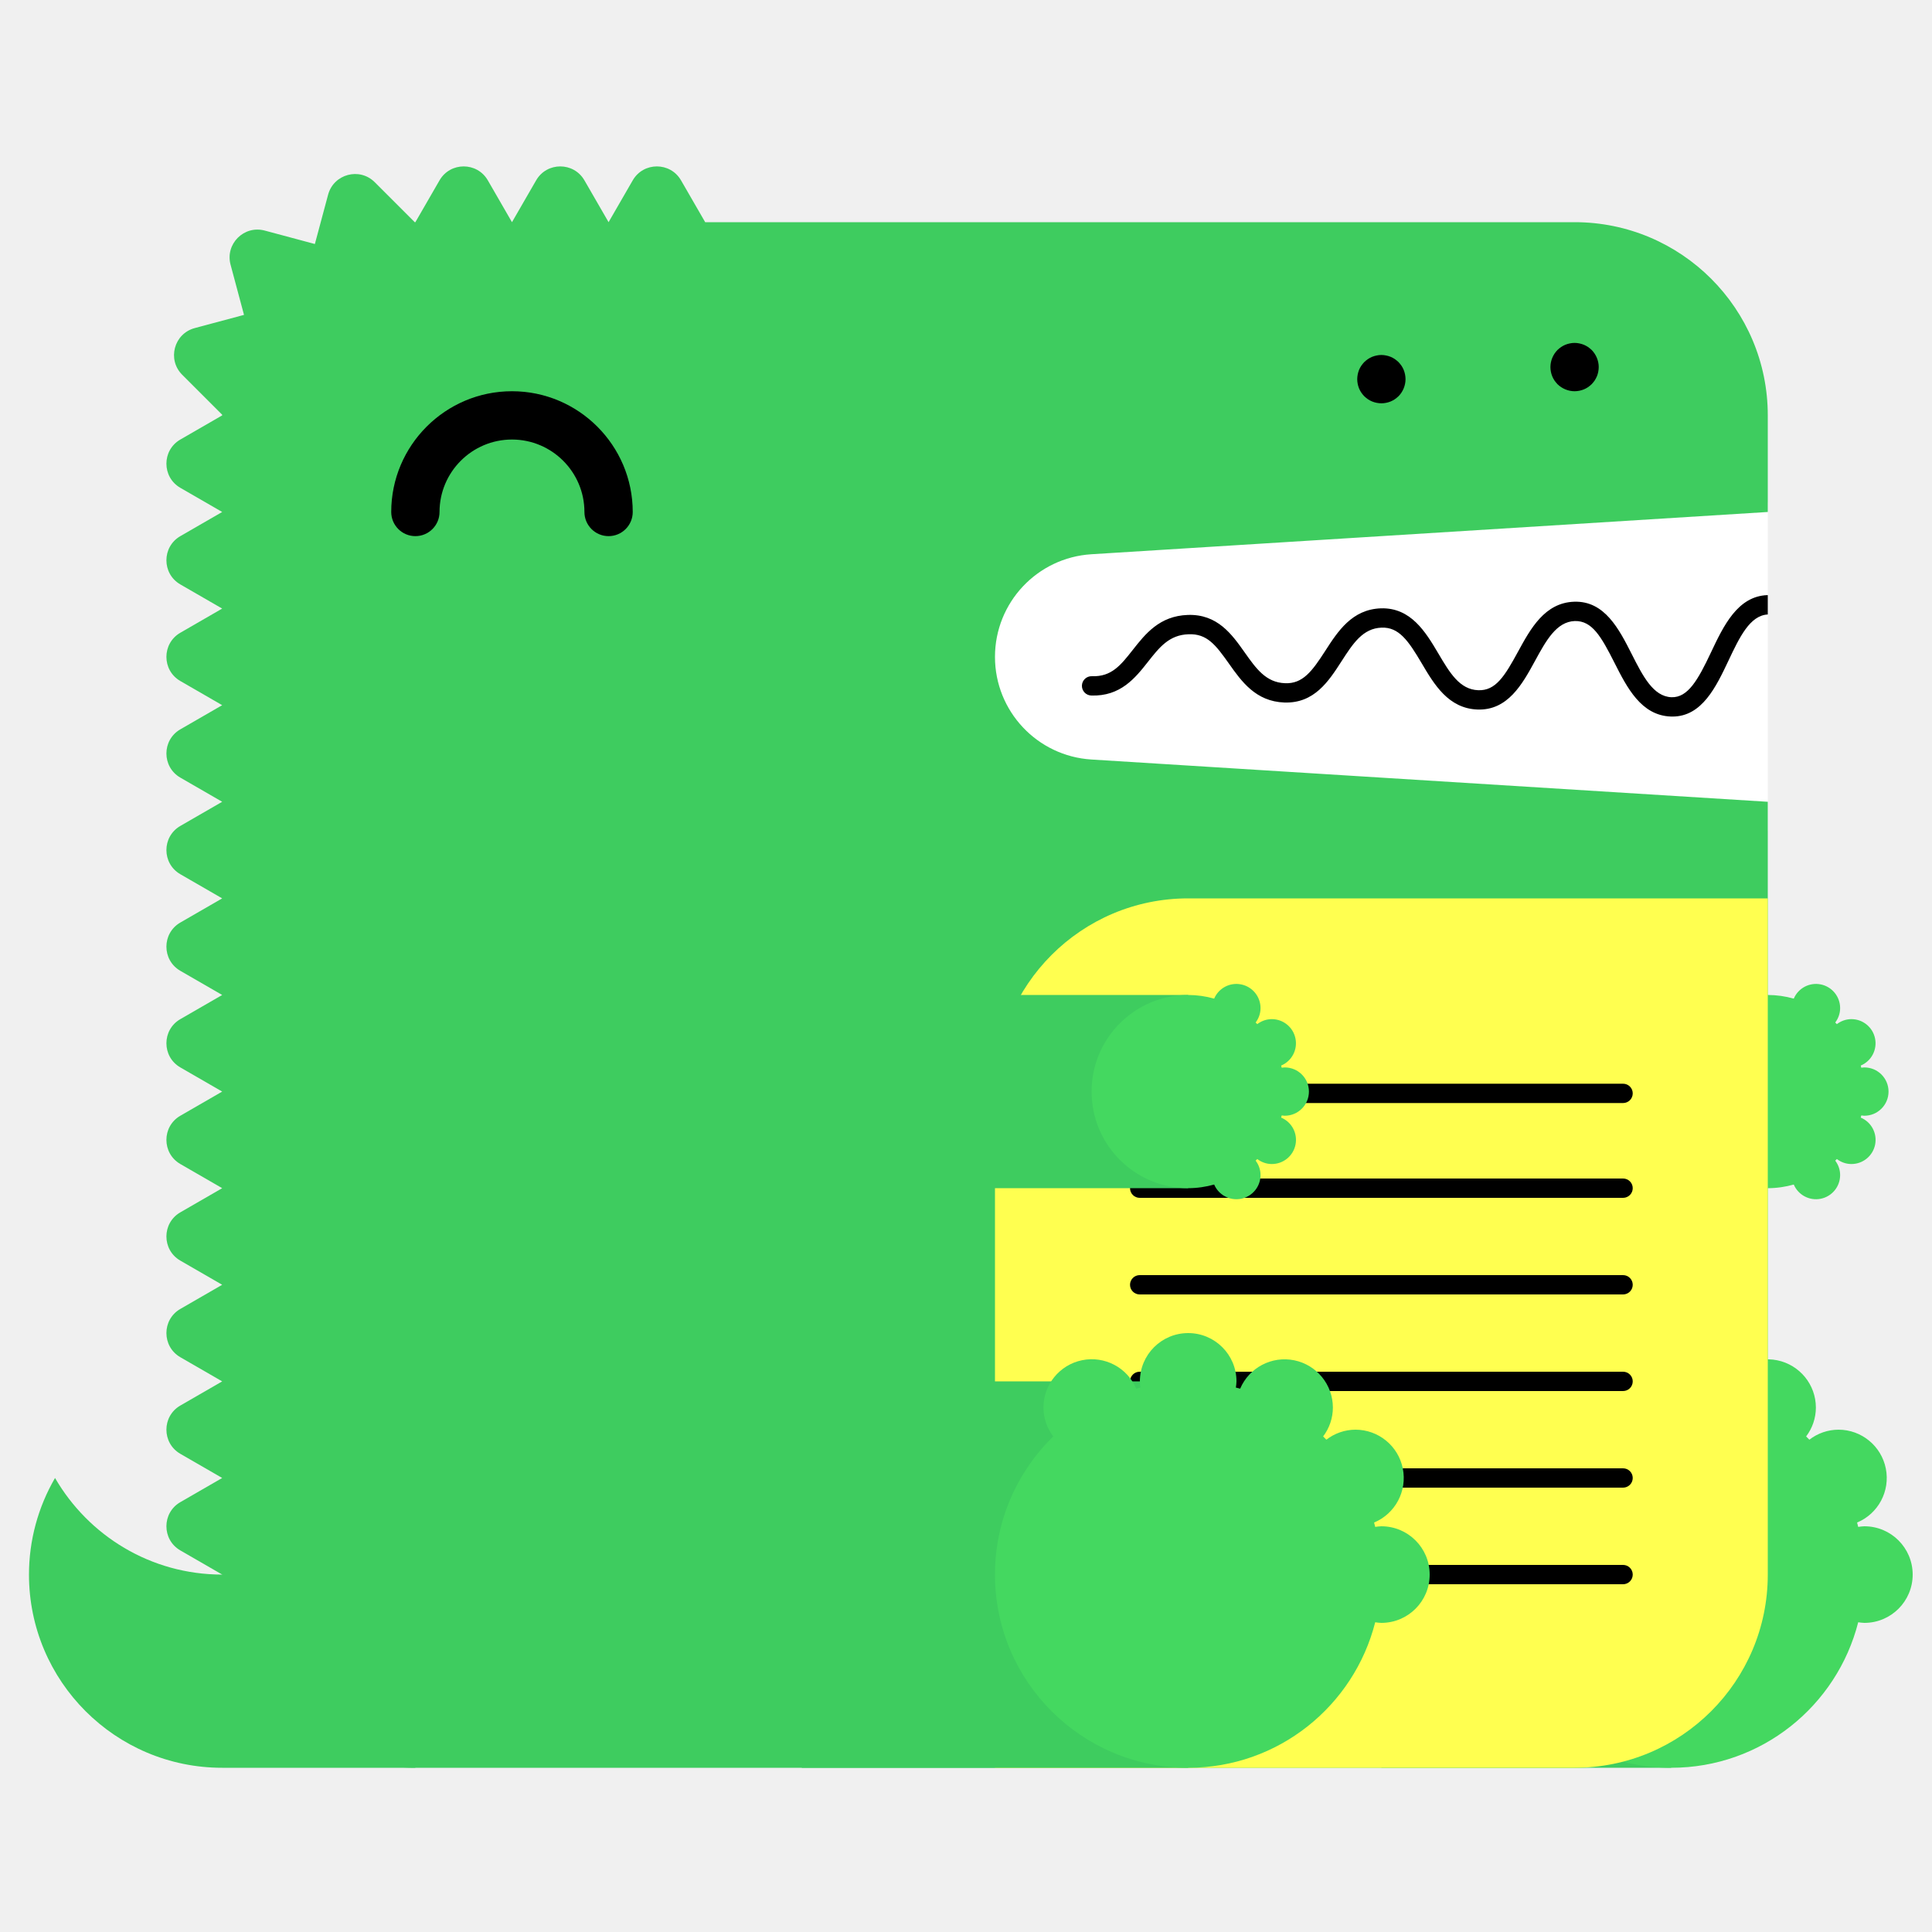
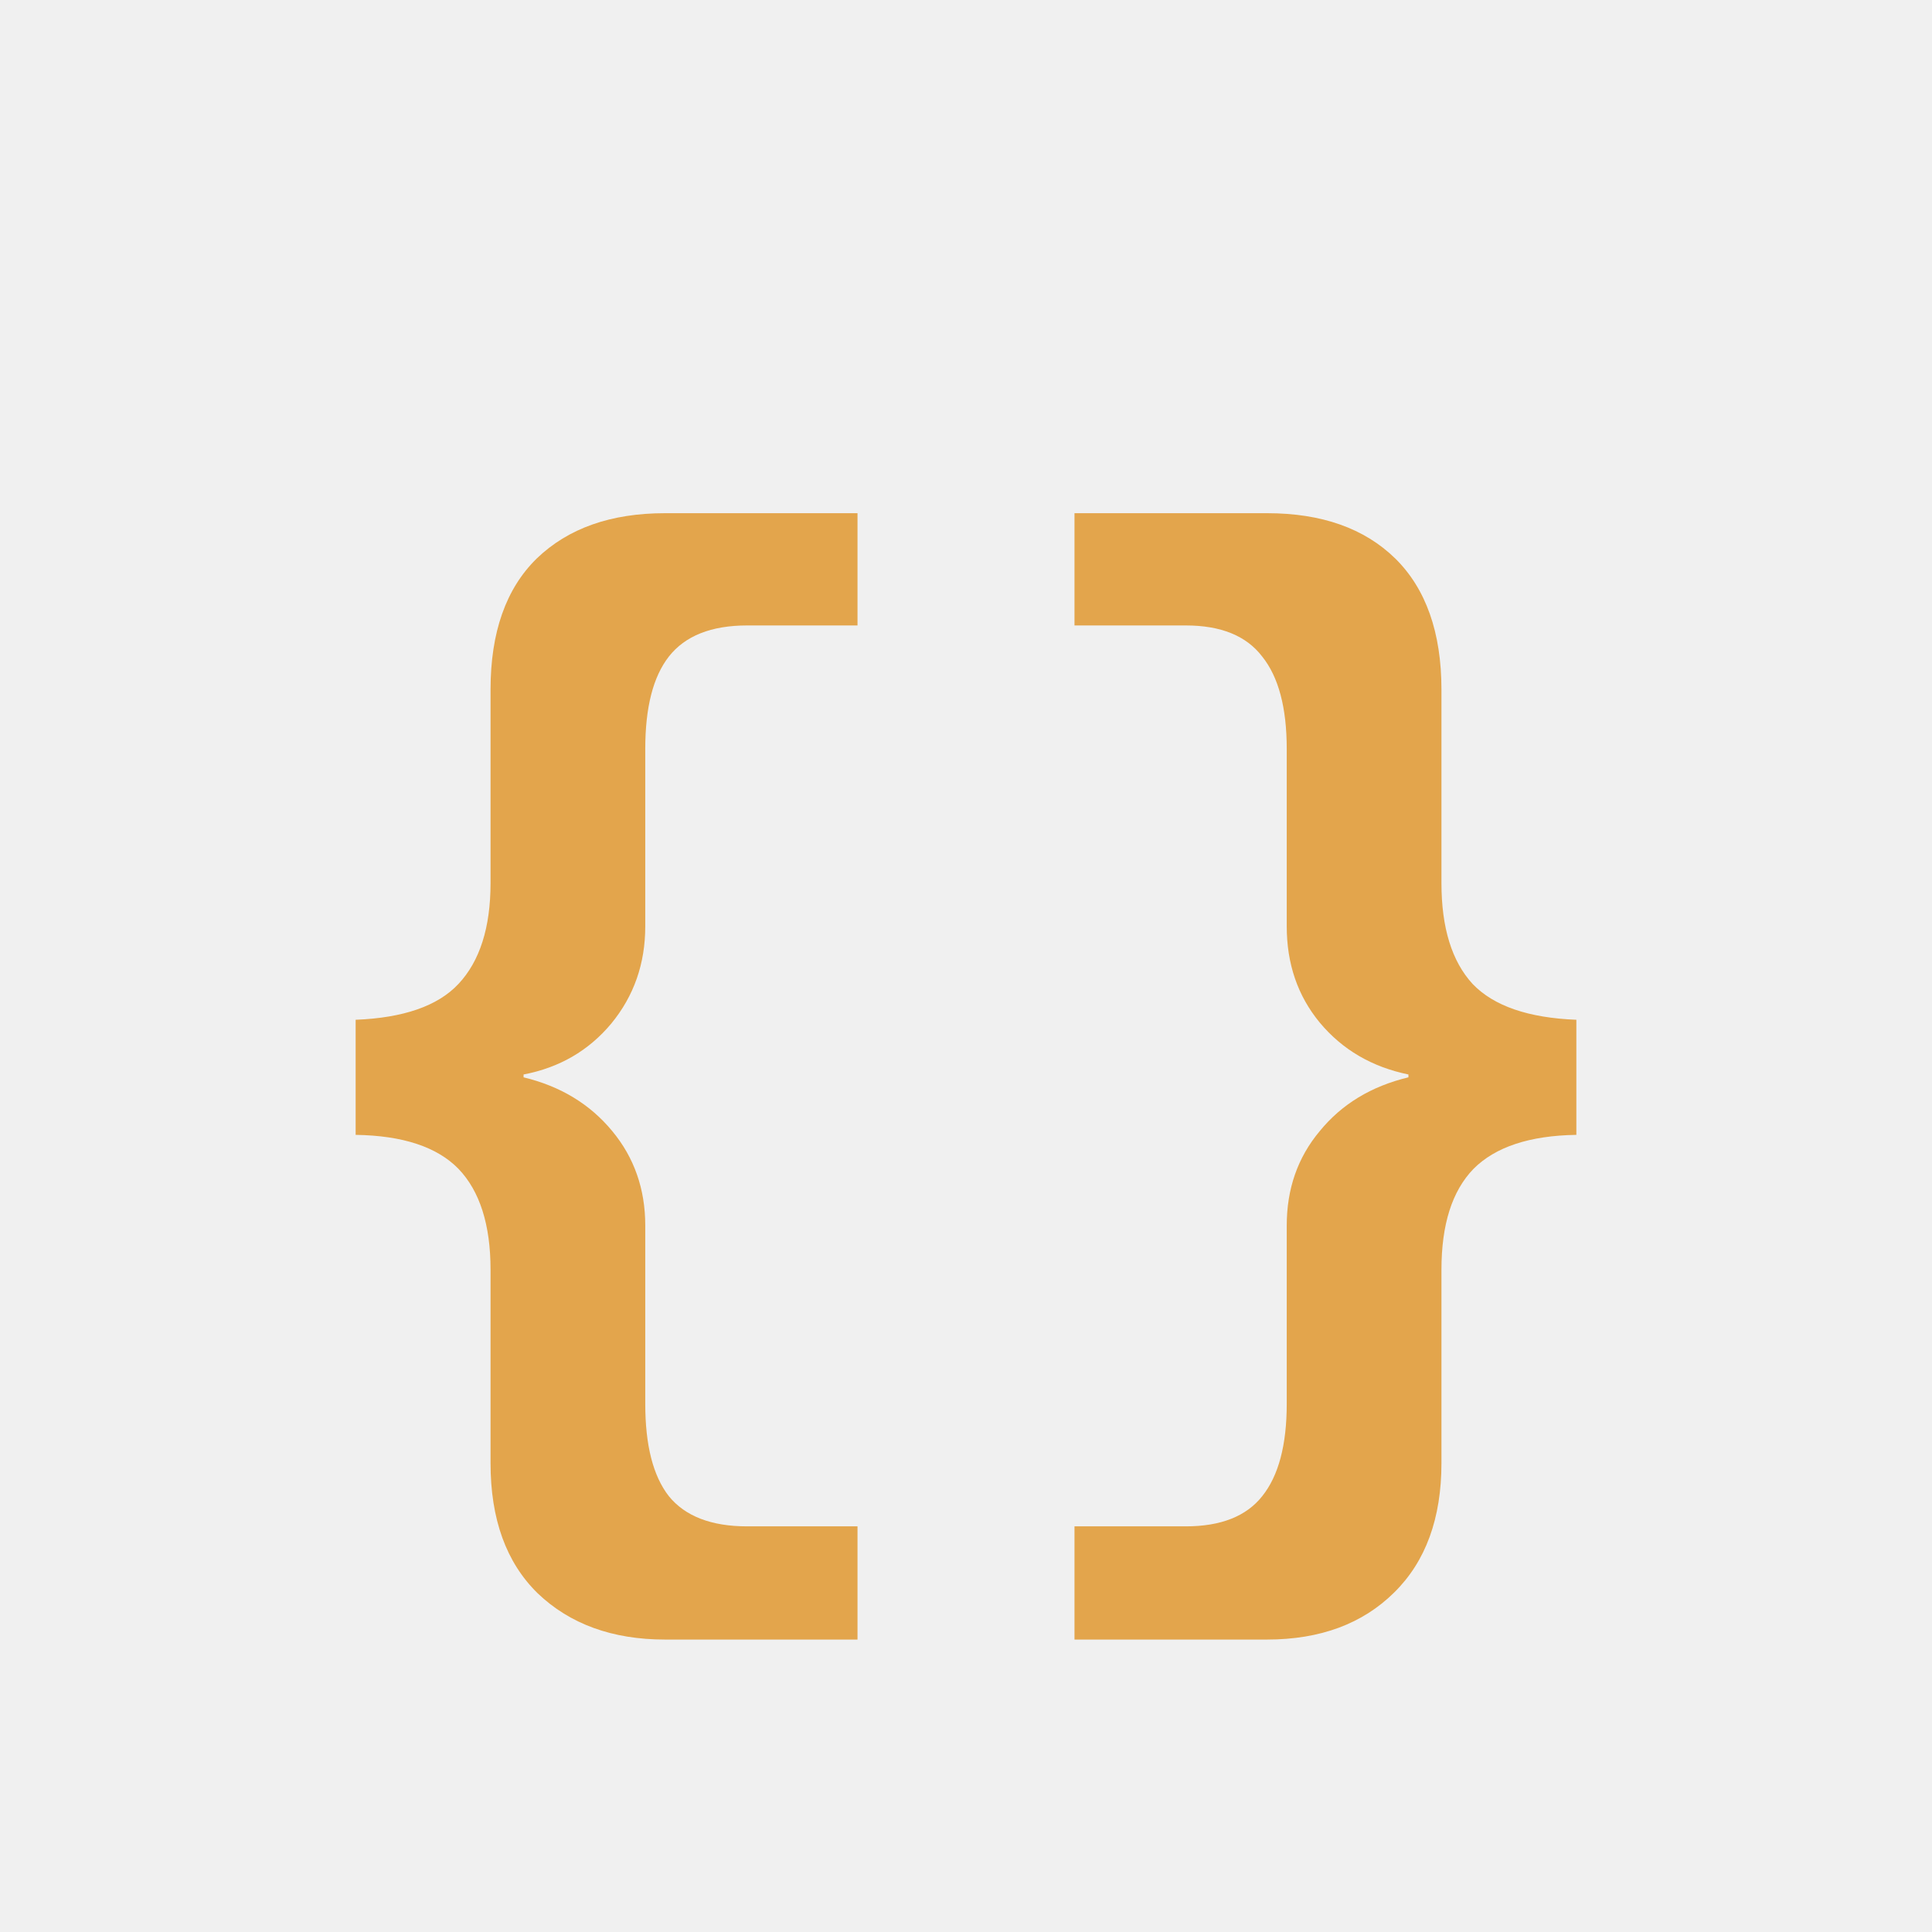
- <svg xmlns="http://www.w3.org/2000/svg" width="200" height="200" viewBox="0 0 200 200">
-   <g fill="none" fill-rule="evenodd">
-     <path fill="#FFF" d="M99 52h84v34H99z" />
-     <path d="M23 163c-7.398 0-13.843-4.027-17.303-10A19.886 19.886 0 0 0 3 163c0 11.046 8.954 20 20 20h20v-20H23z" fill="#3ECC5F" />
-     <path d="M112.98 57.376L183 53V43c0-11.046-8.954-20-20-20H73l-2.5-4.33c-1.112-1.925-3.889-1.925-5 0L63 23l-2.5-4.33c-1.111-1.925-3.889-1.925-5 0L53 23l-2.5-4.33c-1.111-1.925-3.889-1.925-5 0L43 23c-.022 0-.042.003-.065.003l-4.142-4.141c-1.57-1.571-4.252-.853-4.828 1.294l-1.369 5.104-5.192-1.392c-2.148-.575-4.111 1.389-3.535 3.536l1.39 5.193-5.102 1.367c-2.148.576-2.867 3.259-1.296 4.83l4.142 4.142c0 .021-.003.042-.003.064l-4.33 2.5c-1.925 1.111-1.925 3.889 0 5L23 53l-4.33 2.5c-1.925 1.111-1.925 3.889 0 5L23 63l-4.33 2.5c-1.925 1.111-1.925 3.889 0 5L23 73l-4.33 2.5c-1.925 1.111-1.925 3.889 0 5L23 83l-4.33 2.5c-1.925 1.111-1.925 3.889 0 5L23 93l-4.33 2.5c-1.925 1.111-1.925 3.889 0 5L23 103l-4.33 2.5c-1.925 1.111-1.925 3.889 0 5L23 113l-4.33 2.5c-1.925 1.111-1.925 3.889 0 5L23 123l-4.33 2.5c-1.925 1.111-1.925 3.889 0 5L23 133l-4.33 2.5c-1.925 1.111-1.925 3.889 0 5L23 143l-4.33 2.5c-1.925 1.111-1.925 3.889 0 5L23 153l-4.33 2.5c-1.925 1.111-1.925 3.889 0 5L23 163c0 11.046 8.954 20 20 20h120c11.046 0 20-8.954 20-20V83l-70.02-4.376A10.645 10.645 0 0 1 103 68c0-5.621 4.37-10.273 9.98-10.624" fill="#3ECC5F" />
-     <path fill="#3ECC5F" d="M143 183h30v-40h-30z" />
-     <path d="M193 158c-.219 0-.428.037-.639.064-.038-.15-.074-.301-.116-.451A5 5 0 0 0 190.32 148a4.96 4.96 0 0 0-3.016 1.036 26.531 26.531 0 0 0-.335-.336 4.955 4.955 0 0 0 1.011-2.987 5 5 0 0 0-9.599-1.959c-.148-.042-.297-.077-.445-.115.027-.211.064-.42.064-.639a5 5 0 0 0-5-5 5 5 0 0 0-5 5c0 .219.037.428.064.639-.148.038-.297.073-.445.115a4.998 4.998 0 0 0-9.599 1.959c0 1.125.384 2.151 1.011 2.987-3.717 3.632-6.031 8.693-6.031 14.3 0 11.046 8.954 20 20 20 9.339 0 17.16-6.41 19.361-15.064.211.027.42.064.639.064a5 5 0 0 0 5-5 5 5 0 0 0-5-5" fill="#44D860" />
-     <path fill="#3ECC5F" d="M153 123h30v-20h-30z" />
-     <path d="M193 115.5a2.5 2.5 0 1 0 0-5c-.109 0-.214.019-.319.032-.02-.075-.037-.15-.058-.225a2.501 2.501 0 0 0-.963-4.807c-.569 0-1.088.197-1.508.518a6.653 6.653 0 0 0-.168-.168c.314-.417.506-.931.506-1.494a2.5 2.5 0 0 0-4.8-.979A9.987 9.987 0 0 0 183 103c-5.522 0-10 4.478-10 10s4.478 10 10 10c.934 0 1.833-.138 2.69-.377a2.5 2.5 0 0 0 4.8-.979c0-.563-.192-1.077-.506-1.494.057-.055.113-.111.168-.168.42.321.939.518 1.508.518a2.5 2.5 0 0 0 .963-4.807c.021-.074.038-.15.058-.225.105.013.21.032.319.032" fill="#44D860" />
-     <path d="M63 55.5a2.5 2.5 0 0 1-2.5-2.5c0-4.136-3.364-7.5-7.5-7.5s-7.5 3.364-7.5 7.5a2.5 2.5 0 1 1-5 0c0-6.893 5.607-12.5 12.5-12.5S65.5 46.107 65.5 53a2.5 2.5 0 0 1-2.5 2.5" fill="#000" />
-     <path d="M103 183h60c11.046 0 20-8.954 20-20V93h-60c-11.046 0-20 8.954-20 20v70z" fill="#FFFF50" />
-     <path d="M168.02 124h-50.04a1 1 0 1 1 0-2h50.04a1 1 0 1 1 0 2m0 20h-50.04a1 1 0 1 1 0-2h50.04a1 1 0 1 1 0 2m0 20h-50.04a1 1 0 1 1 0-2h50.04a1 1 0 1 1 0 2m0-49.814h-50.04a1 1 0 1 1 0-2h50.04a1 1 0 1 1 0 2m0 19.814h-50.04a1 1 0 1 1 0-2h50.04a1 1 0 1 1 0 2m0 20h-50.04a1 1 0 1 1 0-2h50.04a1 1 0 1 1 0 2M183 61.611c-.012 0-.022-.006-.034-.005-3.09.105-4.552 3.196-5.842 5.923-1.346 2.85-2.387 4.703-4.093 4.647-1.889-.068-2.969-2.202-4.113-4.46-1.314-2.594-2.814-5.536-5.963-5.426-3.046.104-4.513 2.794-5.807 5.167-1.377 2.528-2.314 4.065-4.121 3.994-1.927-.07-2.951-1.805-4.136-3.813-1.321-2.236-2.848-4.75-5.936-4.664-2.994.103-4.465 2.385-5.763 4.4-1.373 2.13-2.335 3.428-4.165 3.351-1.973-.07-2.992-1.51-4.171-3.177-1.324-1.873-2.816-3.993-5.895-3.89-2.928.1-4.399 1.97-5.696 3.618-1.232 1.564-2.194 2.802-4.229 2.724a1 1 0 0 0-.072 2c3.017.101 4.545-1.8 5.872-3.487 1.177-1.496 2.193-2.787 4.193-2.855 1.926-.082 2.829 1.115 4.195 3.045 1.297 1.834 2.769 3.914 5.731 4.021 3.103.104 4.596-2.215 5.918-4.267 1.182-1.834 2.202-3.417 4.15-3.484 1.793-.067 2.769 1.35 4.145 3.681 1.297 2.197 2.766 4.686 5.787 4.796 3.125.108 4.634-2.62 5.949-5.035 1.139-2.088 2.214-4.06 4.119-4.126 1.793-.042 2.728 1.595 4.111 4.33 1.292 2.553 2.757 5.445 5.825 5.556l.169.003c3.064 0 4.518-3.075 5.805-5.794 1.139-2.41 2.217-4.68 4.067-4.773v-2z" fill="#000" />
-     <path fill="#3ECC5F" d="M83 183h40v-40H83z" />
-     <path d="M143 158c-.219 0-.428.037-.639.064-.038-.15-.074-.301-.116-.451A5 5 0 0 0 140.32 148a4.96 4.96 0 0 0-3.016 1.036 26.531 26.531 0 0 0-.335-.336 4.955 4.955 0 0 0 1.011-2.987 5 5 0 0 0-9.599-1.959c-.148-.042-.297-.077-.445-.115.027-.211.064-.42.064-.639a5 5 0 0 0-5-5 5 5 0 0 0-5 5c0 .219.037.428.064.639-.148.038-.297.073-.445.115a4.998 4.998 0 0 0-9.599 1.959c0 1.125.384 2.151 1.011 2.987-3.717 3.632-6.031 8.693-6.031 14.3 0 11.046 8.954 20 20 20 9.339 0 17.16-6.41 19.361-15.064.211.027.42.064.639.064a5 5 0 0 0 5-5 5 5 0 0 0-5-5" fill="#44D860" />
-     <path fill="#3ECC5F" d="M83 123h40v-20H83z" />
-     <path d="M133 115.5a2.5 2.5 0 1 0 0-5c-.109 0-.214.019-.319.032-.02-.075-.037-.15-.058-.225a2.501 2.501 0 0 0-.963-4.807c-.569 0-1.088.197-1.508.518a6.653 6.653 0 0 0-.168-.168c.314-.417.506-.931.506-1.494a2.5 2.5 0 0 0-4.8-.979A9.987 9.987 0 0 0 123 103c-5.522 0-10 4.478-10 10s4.478 10 10 10c.934 0 1.833-.138 2.69-.377a2.5 2.5 0 0 0 4.8-.979c0-.563-.192-1.077-.506-1.494.057-.055.113-.111.168-.168.42.321.939.518 1.508.518a2.5 2.5 0 0 0 .963-4.807c.021-.074.038-.15.058-.225.105.013.21.032.319.032" fill="#44D860" />
-     <path d="M143 41.75c-.16 0-.33-.02-.49-.05a2.52 2.52 0 0 1-.47-.14c-.15-.06-.29-.14-.431-.23-.13-.09-.259-.2-.38-.31-.109-.12-.219-.24-.309-.38s-.17-.28-.231-.43a2.619 2.619 0 0 1-.189-.96c0-.16.02-.33.05-.49.03-.16.08-.31.139-.47.061-.15.141-.29.231-.43.09-.13.2-.26.309-.38.121-.11.25-.22.38-.31.141-.09.281-.17.431-.23.149-.06.31-.11.47-.14.32-.07.65-.07.98 0 .159.03.32.08.47.14.149.06.29.14.43.23.13.09.259.2.38.31.11.12.22.25.31.38.09.14.17.28.23.43.06.16.11.31.14.47.029.16.05.33.05.49 0 .66-.271 1.31-.73 1.77-.121.11-.25.22-.38.31-.14.09-.281.17-.43.23a2.565 2.565 0 0 1-.96.19m20-1.25c-.66 0-1.3-.27-1.771-.73a3.802 3.802 0 0 1-.309-.38c-.09-.14-.17-.28-.231-.43a2.619 2.619 0 0 1-.189-.96c0-.66.27-1.3.729-1.77.121-.11.25-.22.38-.31.141-.09.281-.17.431-.23.149-.06.31-.11.47-.14.32-.07.66-.07.98 0 .159.03.32.08.47.14.149.06.29.14.43.23.13.09.259.2.38.31.459.47.73 1.11.73 1.77 0 .16-.021.33-.05.49-.03.16-.08.32-.14.47-.07.15-.14.29-.23.43-.09.13-.2.26-.31.38-.121.11-.25.22-.38.31-.14.09-.281.17-.43.23a2.565 2.565 0 0 1-.96.19" fill="#000" />
-   </g>
+ <svg xmlns="http://www.w3.org/2000/svg" viewBox="0 0 32 32" width="32" height="32" role="img" aria-label="Vaibhav Docs logo">
+   <text x="16" y="23" text-anchor="middle" font-family="Menlo, Consolas, 'Liberation Mono', 'SFMono-Regular', ui-monospace, monospace" font-size="20" font-weight="700" fill="#e3a54c">{}</text>
</svg>
